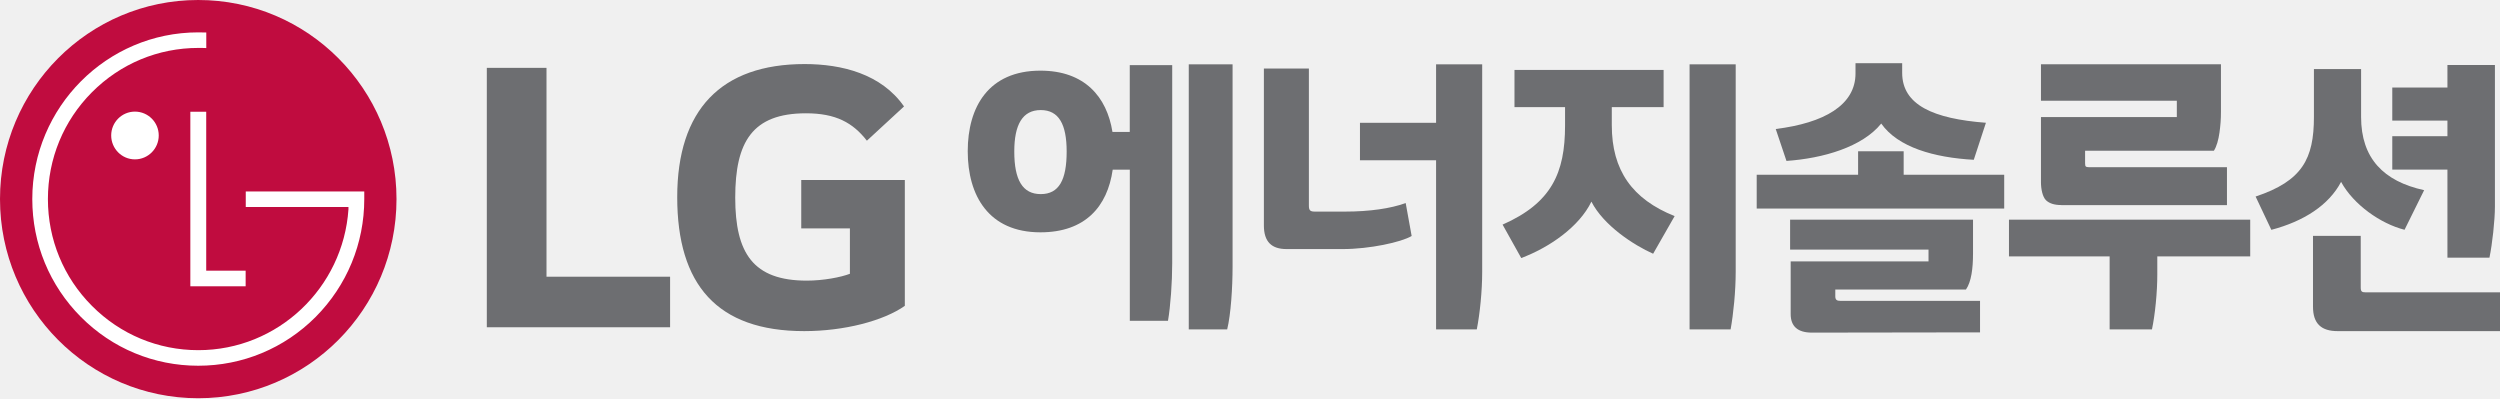
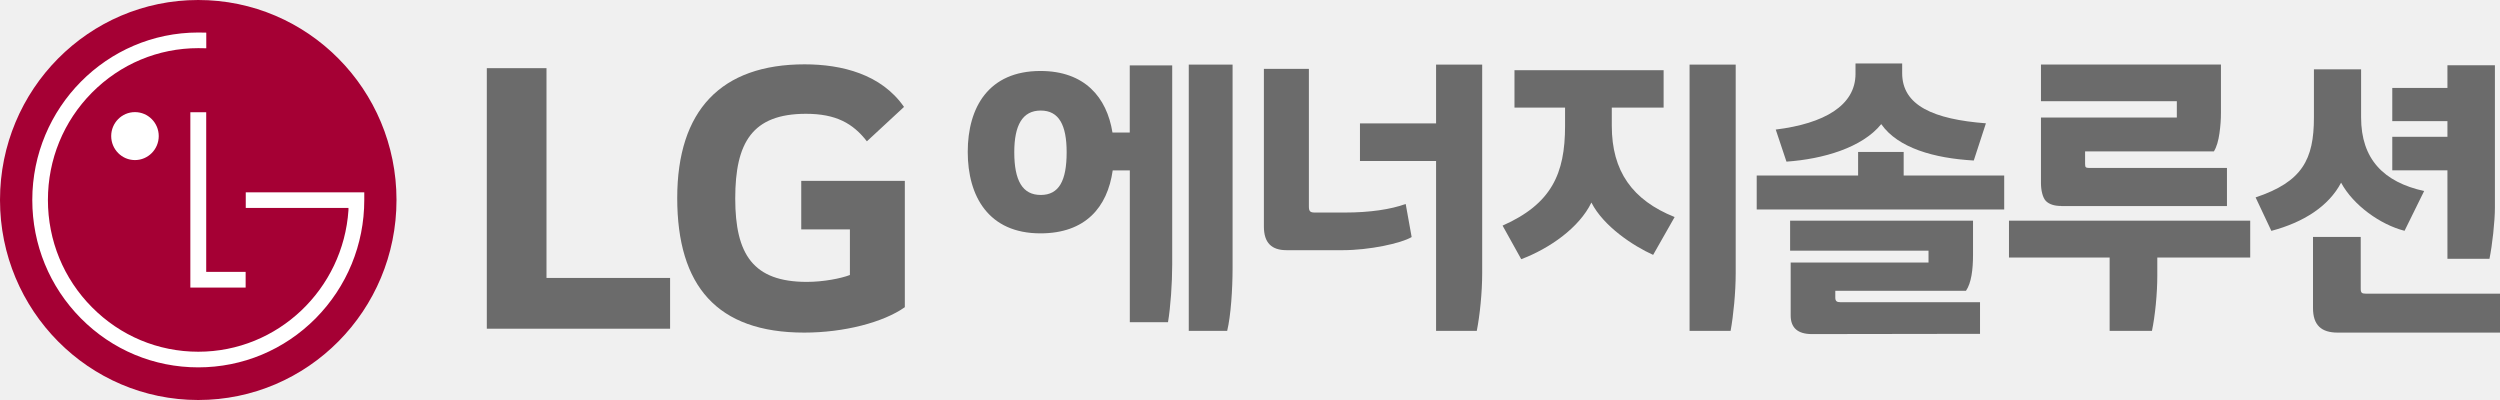
- <svg xmlns="http://www.w3.org/2000/svg" width="226" height="36" viewBox="0 0 226 36" fill="none">
-   <path d="M17.919 36C27.82 36 35.844 27.941 35.844 17.997C35.844 8.053 27.82 0 17.919 0C8.018 0 0 8.059 0 17.997C0 27.936 8.024 36 17.919 36Z" fill="#C00C3F" />
-   <path d="M17.207 10.102V25.881H22.206V24.469H18.642V10.102H17.207Z" fill="white" />
-   <path d="M12.198 14.407C13.386 14.407 14.35 13.439 14.35 12.246C14.35 11.053 13.386 10.09 12.198 10.09C11.01 10.09 10.052 11.058 10.052 12.246C10.052 13.433 11.01 14.407 12.198 14.407Z" fill="white" />
-   <path d="M18.642 2.938C18.457 2.926 18.098 2.926 17.919 2.926C9.654 2.926 2.919 9.691 2.919 17.997C2.919 22.021 4.483 25.808 7.312 28.65C10.147 31.498 13.918 33.062 17.919 33.062C21.92 33.062 25.696 31.498 28.537 28.65C31.361 25.803 32.93 22.015 32.93 17.997V17.311H22.217V18.712H31.501V18.92C31.019 26.022 25.125 31.655 17.925 31.655C14.299 31.655 10.881 30.232 8.315 27.654C5.743 25.077 4.331 21.644 4.331 17.997C4.331 14.351 5.743 10.918 8.315 8.335C10.887 5.757 14.299 4.333 17.925 4.333C18.087 4.333 18.474 4.333 18.648 4.345V2.938H18.642Z" fill="white" />
-   <path d="M49.404 6.134H44.008V29.584H60.576V25.015H49.404V6.134Z" fill="#6D6E71" />
-   <path d="M76.831 20.648V24.75C76.024 25.06 74.444 25.369 72.937 25.369C68.085 25.369 66.465 22.893 66.465 17.862C66.465 12.831 68.006 10.242 72.859 10.242C75.559 10.242 77.1 11.092 78.367 12.719L81.723 9.623C79.678 6.68 76.097 5.791 72.741 5.791C65.188 5.791 61.221 9.927 61.221 17.823C61.221 25.718 64.807 29.933 72.702 29.933C76.321 29.933 79.868 29.005 81.796 27.649V16.275H72.433V20.648H76.831Z" fill="#6D6E71" />
-   <path d="M172.091 13.675H167.973V15.797H158.806V18.853H181.18V15.797H172.091V13.675Z" fill="#6D6E71" />
-   <path d="M170.069 11.177C171.576 13.315 174.826 14.244 178.429 14.446L179.527 11.098C174.798 10.738 171.957 9.499 171.957 6.59V5.712H167.738V6.641C167.738 9.499 164.903 11.12 160.526 11.661L161.496 14.547C164.819 14.317 168.349 13.287 170.063 11.171L170.069 11.177Z" fill="#6D6E71" />
-   <path d="M165.911 26.788V26.174H177.723C178.21 25.476 178.361 24.25 178.361 22.933V19.86H161.826V22.561H174.338V23.631H161.877V28.391C161.877 29.483 162.493 30.069 163.799 30.069L178.995 30.046V27.198H166.371C166.04 27.198 165.911 27.097 165.911 26.782V26.788Z" fill="#6D6E71" />
-   <path d="M107.458 29.776H110.938C111.269 28.414 111.425 26.028 111.425 24.075V5.813H107.464V29.776H107.458Z" fill="#6D6E71" />
-   <path d="M102.141 11.925H100.566C100.057 8.757 98.056 6.387 94.055 6.387C89.371 6.387 87.483 9.663 87.483 13.669C87.483 17.676 89.371 21.002 94.055 21.002C98.112 21.002 100.113 18.667 100.589 15.335H102.135V28.999H105.587C105.817 27.666 105.968 25.482 105.968 23.811V5.887H102.13V11.925H102.141ZM94.084 17.547C92.436 17.547 91.691 16.264 91.691 13.698C91.691 11.261 92.436 9.95 94.084 9.95C95.731 9.95 96.426 11.261 96.426 13.698C96.426 16.264 95.737 17.547 94.084 17.547Z" fill="#6D6E71" />
-   <path d="M121.584 19.128H118.861C118.452 19.128 118.323 19.027 118.323 18.588V6.196H114.255V20.383C114.255 21.875 114.972 22.516 116.3 22.516H121.399C123.775 22.516 126.666 21.903 127.613 21.334L127.075 18.357C125.719 18.847 123.825 19.128 121.579 19.128H121.584Z" fill="#6D6E71" />
-   <path d="M129.821 11.103H122.94V14.491H129.821V29.776H133.502C133.782 28.363 133.99 26.309 133.99 24.587V5.813H129.821V11.103Z" fill="#6D6E71" />
-   <path d="M152.738 29.776H156.447C156.705 28.363 156.907 26.309 156.907 24.587V5.813H152.738V29.776Z" fill="#6D6E71" />
-   <path d="M145.706 11.323V9.685H150.39V6.32H136.909V9.685H141.481V11.345C141.481 15.634 140.26 18.352 135.833 20.305L137.52 23.327C140.052 22.375 142.759 20.513 143.863 18.228C144.961 20.383 147.684 22.156 149.443 22.938L151.388 19.534C147.561 18.008 145.706 15.403 145.706 11.323Z" fill="#6D6E71" />
-   <path d="M221.248 23.293H225.047C225.305 22.049 225.541 19.916 225.541 18.672V5.875H221.248V7.912H216.262V10.901H221.248V12.313H216.262V15.33H221.248V23.293Z" fill="#6D6E71" />
-   <path d="M213.847 26.427C213.51 26.427 213.41 26.349 213.41 25.988V21.323H209.095V27.727C209.095 29.258 209.846 29.933 211.32 29.933H226V26.427H213.847Z" fill="#6D6E71" />
-   <path d="M211.633 16.438C212.743 18.487 215.203 20.226 217.371 20.772L219.142 17.192C215.472 16.388 213.443 14.311 213.443 10.574V6.241H209.179V10.574C209.179 14.362 208.12 16.365 203.907 17.767L205.33 20.777C208.277 20.001 210.524 18.543 211.633 16.444V16.438Z" fill="#6D6E71" />
-   <path d="M186.34 18.543H201.318V15.116H188.868C188.705 15.116 188.604 15.093 188.559 15.048C188.514 15.003 188.492 14.947 188.492 14.75V13.624H200.136C200.382 13.253 200.55 12.634 200.64 11.992C200.73 11.351 200.774 10.799 200.774 10.124V5.808H184.503V9.106H196.785V10.58H184.503V16.472C184.503 17.114 184.654 17.8 184.956 18.099C185.259 18.391 185.719 18.537 186.34 18.537V18.543Z" fill="#6D6E71" />
-   <path d="M181.606 23.18H190.711V29.776H194.538C194.678 29.101 194.796 28.307 194.885 27.395C194.975 26.484 195.02 25.611 195.02 24.773V23.18H203.419V19.86H181.611V23.18H181.606Z" fill="#6D6E71" />
+ <svg xmlns="http://www.w3.org/2000/svg" width="200" height="32" viewBox="0 0 200 32" fill="none">
+   <path d="M15.858 32C24.619 32 31.72 24.837 31.72 15.998C31.72 7.158 24.619 0 15.858 0C7.096 0 0 7.163 0 15.998C0 24.832 7.101 32 15.858 32Z" fill="#A50034" />
+   <path d="M15.228 8.979V23.006H19.651V21.75H16.497V8.979H15.228Z" fill="white" />
+   <path d="M10.795 12.806C11.846 12.806 12.699 11.946 12.699 10.885C12.699 9.825 11.846 8.969 10.795 8.969C9.744 8.969 8.896 9.83 8.896 10.885C8.896 11.941 9.744 12.806 10.795 12.806Z" fill="white" />
+   <path d="M16.497 2.611C16.334 2.601 16.016 2.601 15.858 2.601C8.544 2.601 2.583 8.614 2.583 15.998C2.583 19.574 3.967 22.941 6.471 25.467C8.98 27.998 12.317 29.389 15.858 29.389C19.398 29.389 22.74 27.998 25.254 25.467C27.753 22.936 29.142 19.569 29.142 15.998V15.387H19.661V16.633H27.877V16.818C27.451 23.131 22.234 28.138 15.863 28.138C12.654 28.138 9.63 26.873 7.359 24.581C5.083 22.29 3.833 19.239 3.833 15.998C3.833 12.756 5.083 9.705 7.359 7.408C9.635 5.117 12.654 3.852 15.863 3.852C16.006 3.852 16.349 3.852 16.502 3.862V2.611H16.497Z" fill="white" />
+   <path d="M43.72 5.453H38.945V26.297H53.607V22.235H43.72V5.453Z" fill="#6B6B6B" />
+   <path d="M67.992 18.354V22C67.278 22.275 65.88 22.551 64.546 22.551C60.252 22.551 58.819 20.349 58.819 15.877C58.819 11.405 60.182 9.104 64.477 9.104C66.867 9.104 68.23 9.86 69.351 11.305L72.321 8.554C70.511 5.938 67.343 5.147 64.373 5.147C57.688 5.147 54.178 8.824 54.178 15.842C54.178 22.861 57.351 26.608 64.338 26.608C67.541 26.608 70.68 25.782 72.386 24.576V14.467H64.1V18.354H67.992Z" fill="#6B6B6B" />
+   <path d="M152.293 12.156H148.649V14.042H140.537V16.758H160.336V14.042H152.293V12.156Z" fill="#6B6B6B" />
+   <path d="M150.503 9.935C151.837 11.835 154.713 12.661 157.902 12.841L158.873 9.865C154.688 9.544 152.174 8.444 152.174 5.858V5.077H148.441V5.903C148.441 8.444 145.931 9.885 142.059 10.365L142.917 12.931C145.857 12.726 148.981 11.81 150.498 9.93L150.503 9.935Z" fill="#6B6B6B" />
+   <path d="M146.824 23.811V23.266H157.277C157.708 22.646 157.842 21.555 157.842 20.385V17.653H143.209V20.054H154.282V21.005H143.254V25.237C143.254 26.207 143.799 26.727 144.955 26.727L158.402 26.707V24.176H147.231C146.938 24.176 146.824 24.086 146.824 23.806V23.811Z" fill="#6B6B6B" />
+   <path d="M95.096 26.467H98.175C98.468 25.257 98.607 23.136 98.607 21.4V5.167H95.101V26.467H95.096Z" fill="#6B6B6B" />
+   <path d="M90.39 10.6H88.997C88.546 7.784 86.775 5.678 83.235 5.678C79.09 5.678 77.419 8.589 77.419 12.151C77.419 15.712 79.09 18.669 83.235 18.669C86.825 18.669 88.595 16.593 89.017 13.631H90.385V25.777H93.44C93.643 24.591 93.777 22.651 93.777 21.165V5.232H90.38V10.6H90.39ZM83.26 15.597C81.802 15.597 81.142 14.457 81.142 12.176C81.142 10.01 81.802 8.844 83.26 8.844C84.718 8.844 85.332 10.01 85.332 12.176C85.332 14.457 84.723 15.597 83.26 15.597Z" fill="#6B6B6B" />
+   <path d="M107.597 17.003H105.187C104.825 17.003 104.711 16.913 104.711 16.523V5.508H101.111V18.119C101.111 19.444 101.745 20.014 102.921 20.014H107.433C109.535 20.014 112.094 19.469 112.932 18.964L112.456 16.318C111.256 16.753 109.58 17.003 107.592 17.003H107.597Z" fill="#6B6B6B" />
+   <path d="M114.886 9.87H108.797V12.881H114.886V26.467H118.143C118.391 25.212 118.575 23.386 118.575 21.855V5.167H114.886V9.87Z" fill="#6B6B6B" />
+   <path d="M135.166 26.467H138.449C138.677 25.212 138.856 23.386 138.856 21.855V5.167H135.166V26.467Z" fill="#6B6B6B" />
+   <path d="M128.943 10.065V8.609H133.089V5.618H121.158V8.609H125.205V10.085C125.205 13.896 124.124 16.313 120.206 18.049L121.699 20.735C123.94 19.889 126.335 18.233 127.312 16.203C128.284 18.119 130.694 19.694 132.251 20.39L133.971 17.363C130.585 16.008 128.943 13.691 128.943 10.065Z" fill="#6B6B6B" />
+   <path d="M195.795 20.705H199.157C199.385 19.599 199.593 17.703 199.593 16.598V5.222H195.795V7.033H191.382V9.69H195.795V10.945H191.382V13.626H195.795V20.705Z" fill="#6B6B6B" />
+   <path d="M189.245 23.491C188.947 23.491 188.858 23.421 188.858 23.101V18.954H185.04V24.647C185.04 26.007 185.704 26.608 187.008 26.608H200V23.491H189.245Z" fill="#6B6B6B" />
+   <path d="M187.286 14.612C188.268 16.433 190.445 17.978 192.364 18.464L193.931 15.282C190.683 14.567 188.888 12.721 188.888 9.399V5.548H185.114V9.399C185.114 12.766 184.177 14.547 180.448 15.792L181.708 18.469C184.316 17.778 186.304 16.483 187.286 14.617V14.612Z" fill="#6B6B6B" />
+   <path d="M164.903 16.483H178.157V13.436H167.139C166.996 13.436 166.906 13.416 166.867 13.376C166.827 13.336 166.807 13.286 166.807 13.111V12.111H177.111C177.329 11.78 177.478 11.23 177.557 10.66C177.637 10.09 177.676 9.6 177.676 8.999V5.162H163.277V8.094H174.146V9.404H163.277V14.642C163.277 15.212 163.411 15.822 163.678 16.087C163.946 16.348 164.353 16.478 164.903 16.478V16.483Z" fill="#6B6B6B" />
+   <path d="M160.713 20.605H168.771V26.467H172.157C172.281 25.867 172.386 25.162 172.465 24.351C172.544 23.541 172.584 22.766 172.584 22.02V20.605H180.017V17.653H160.718V20.605H160.713Z" fill="#6B6B6B" />
</svg>
